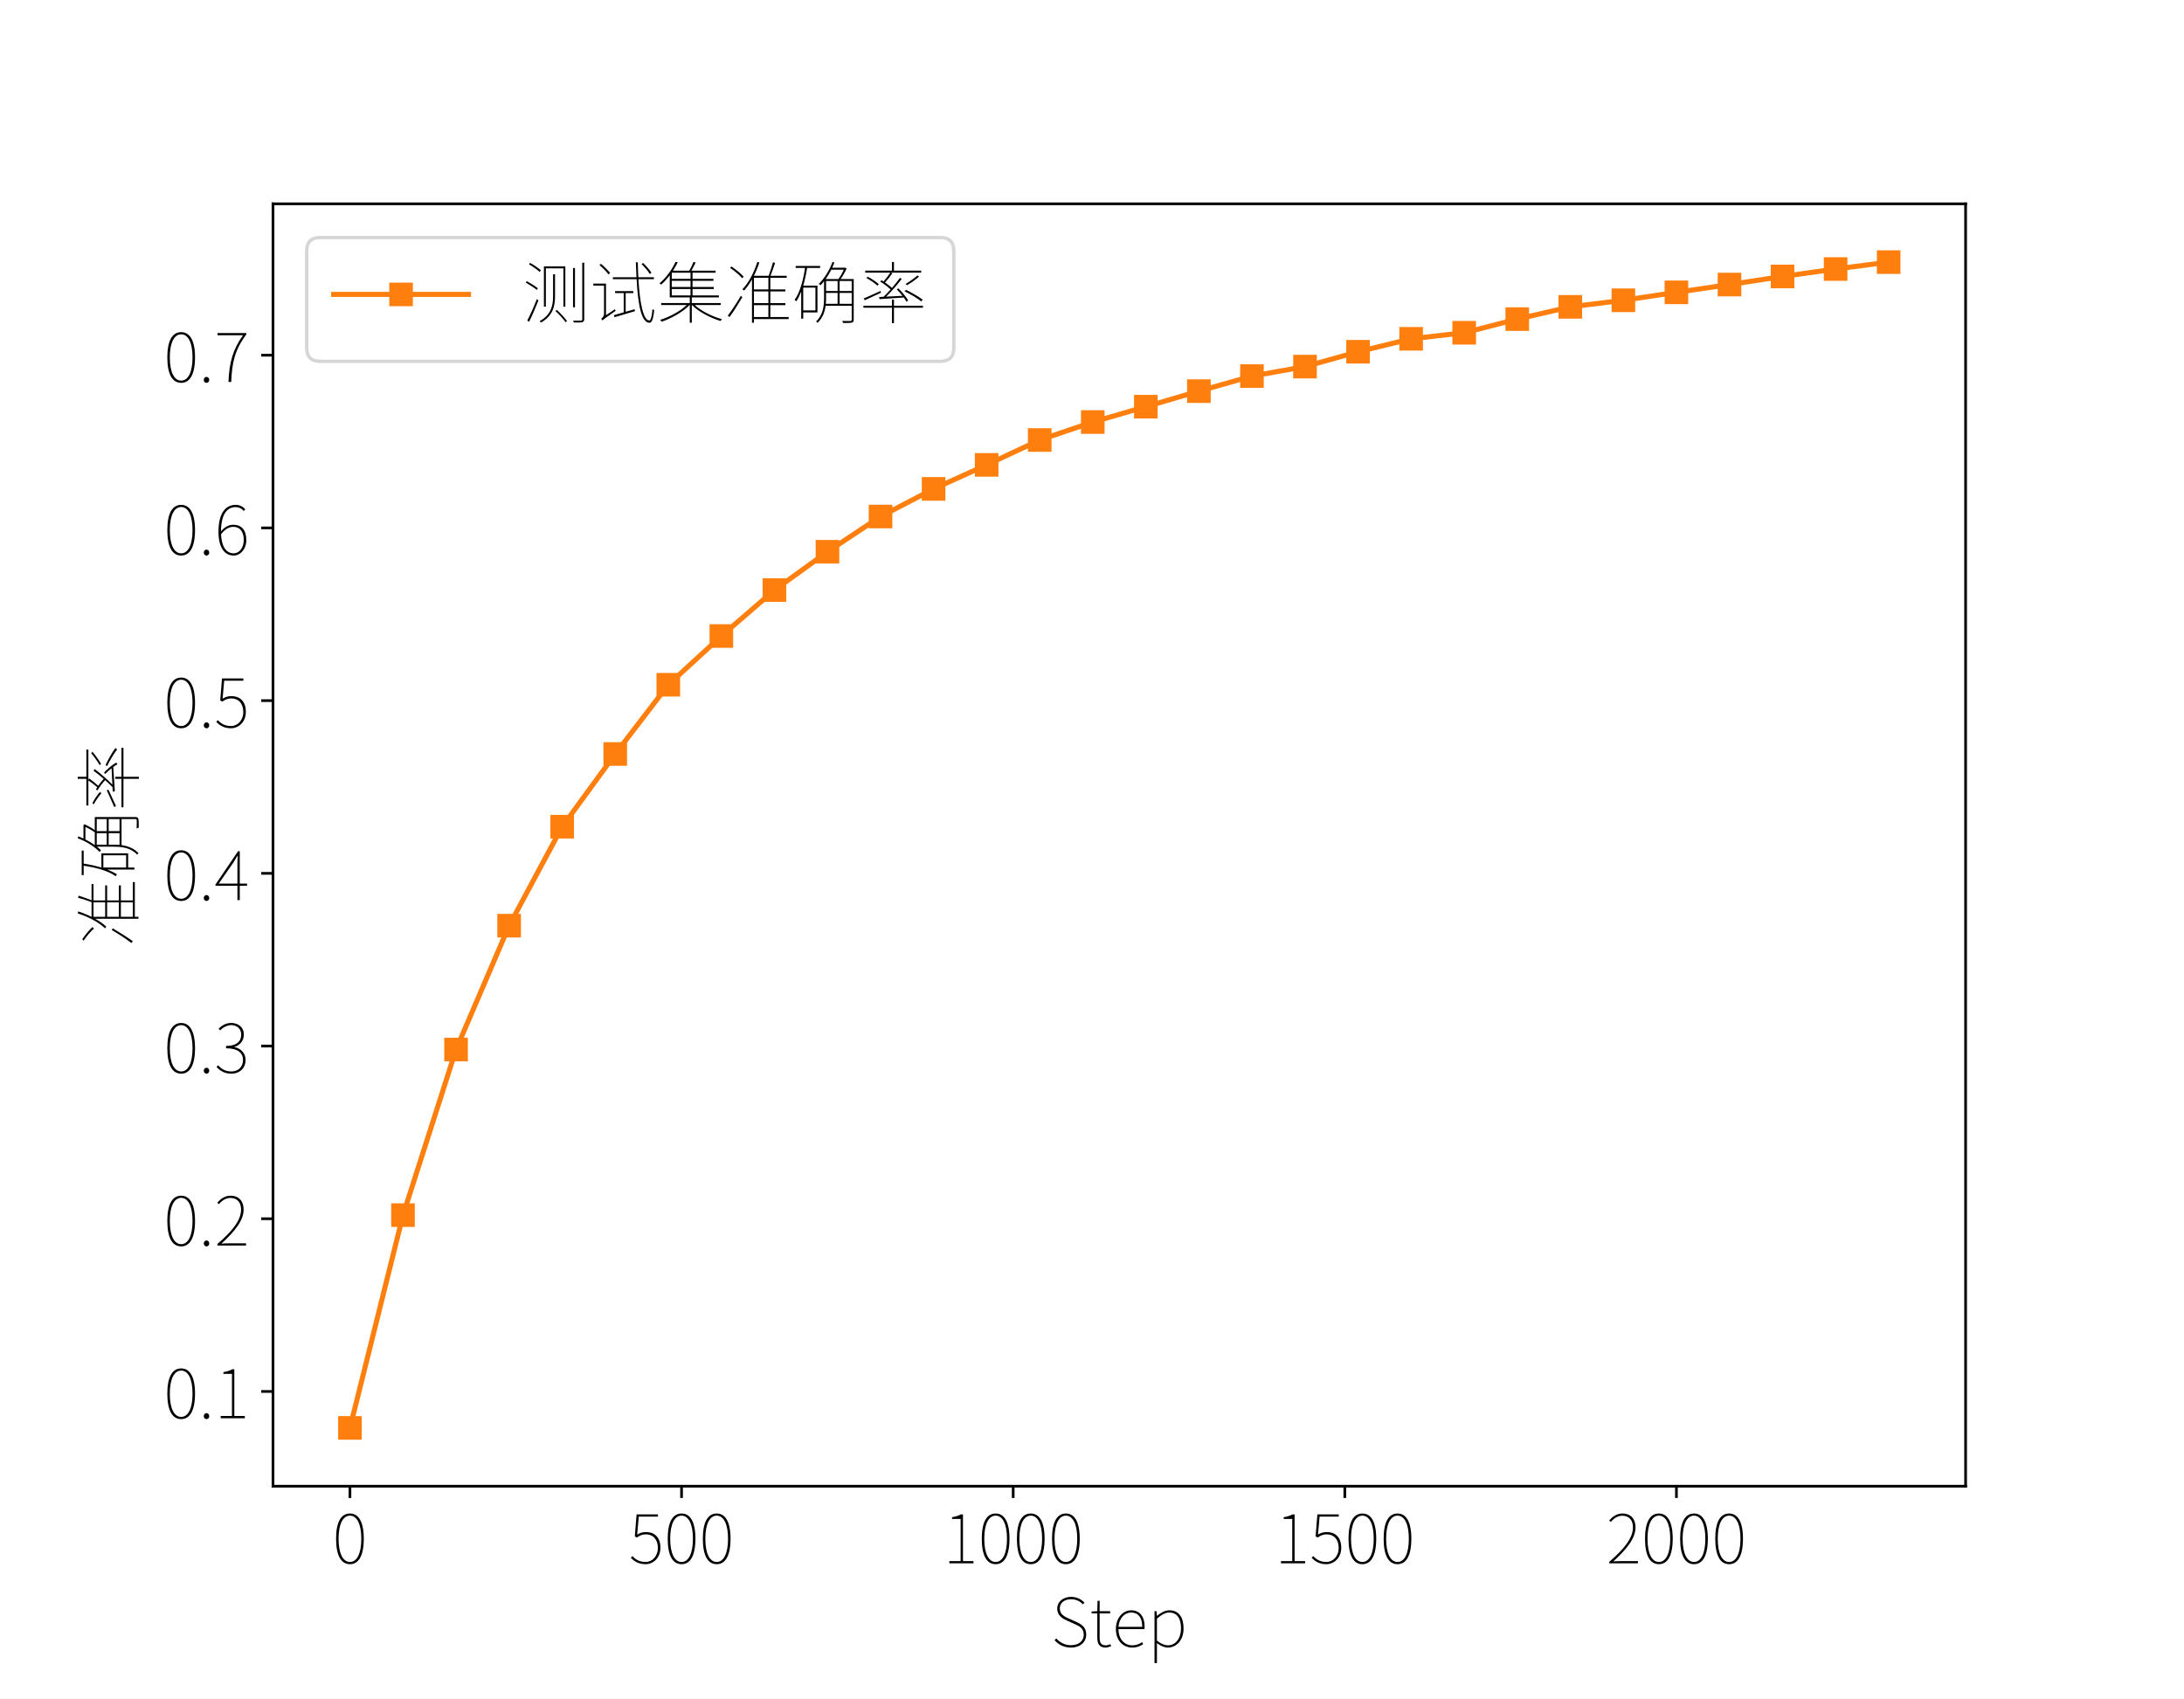
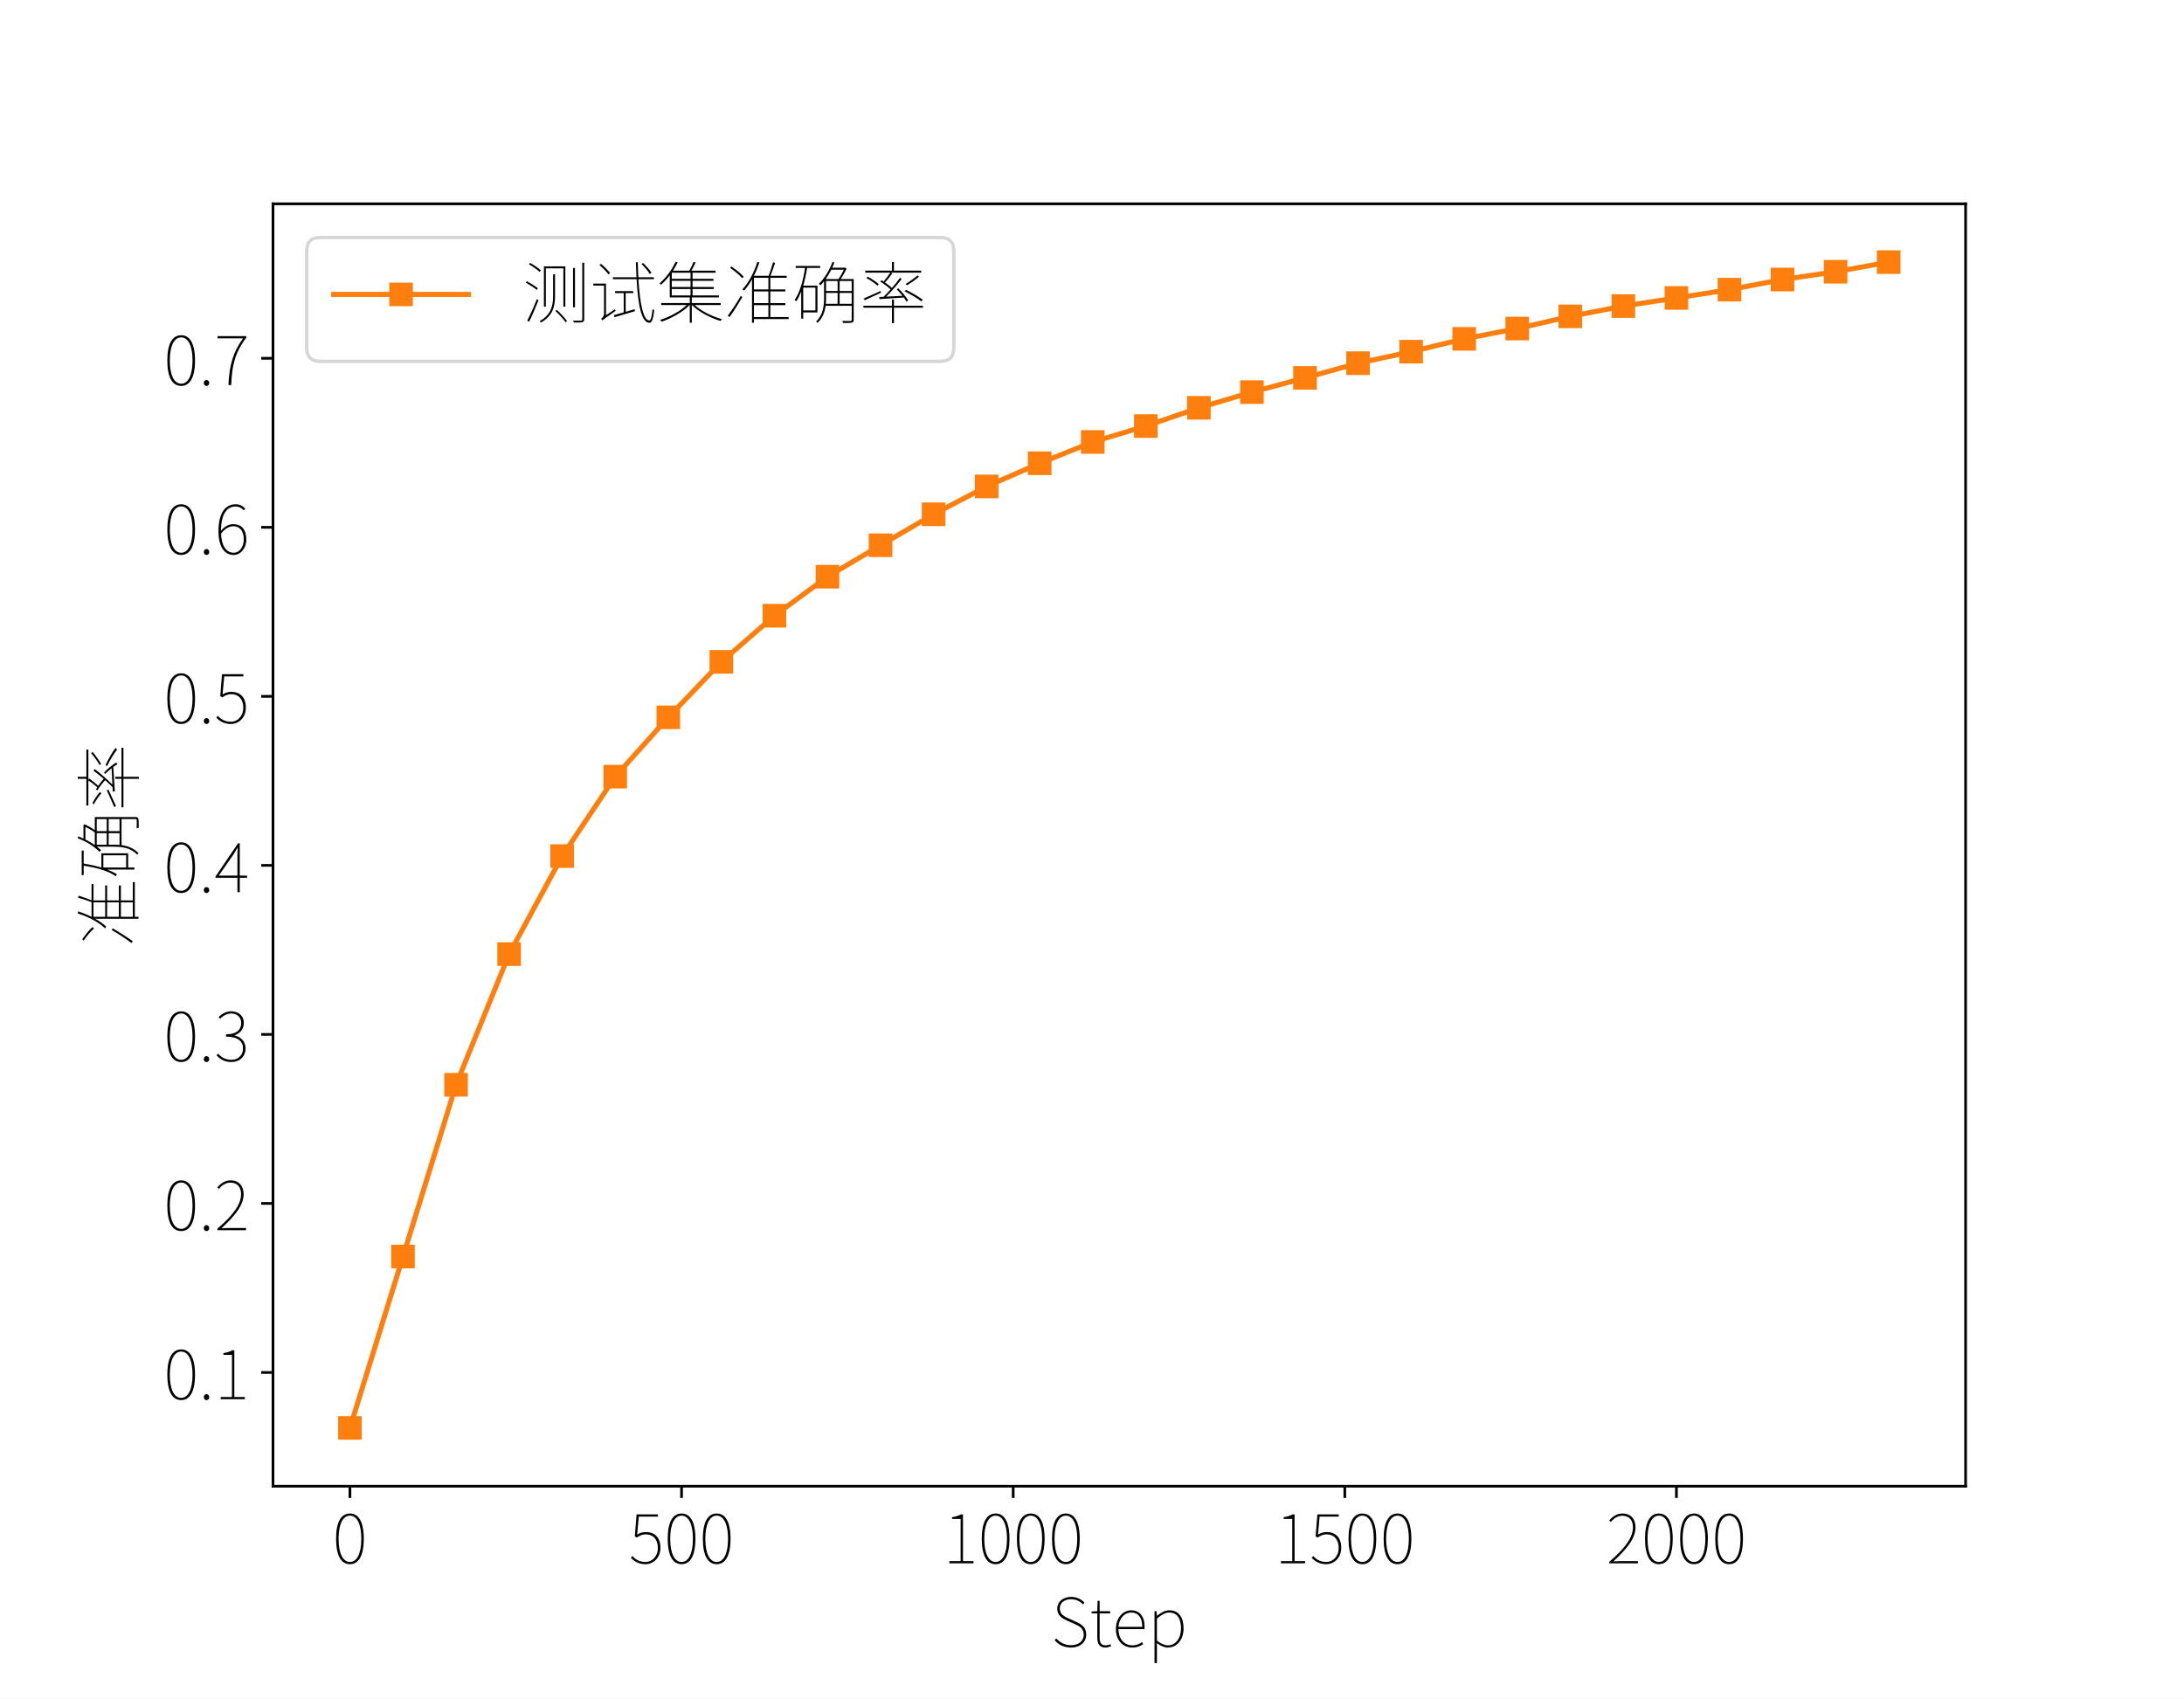
<svg xmlns="http://www.w3.org/2000/svg" xmlns:xlink="http://www.w3.org/1999/xlink" height="504pt" version="1.1" viewBox="0 0 648 504" width="648pt">
  <defs>
    <style type="text/css">
*{stroke-linecap:butt;stroke-linejoin:round;}
  </style>
  </defs>
  <g id="figure_1">
    <g id="patch_1">
      <path d="M 0 504  L 648 504  L 648 0  L 0 0  z " style="fill:#ffffff;" />
    </g>
    <g id="axes_1">
      <g id="patch_2">
        <path d="M 81 441  L 583.2 441  L 583.2 60.48  L 81 60.48  z " style="fill:#ffffff;" />
      </g>
      <g id="matplotlib.axis_1">
        <g id="xtick_1">
          <g id="line2d_1">
            <defs>
-               <path d="M 0 0  L 0 3.5  " id="m008061d2fd" style="stroke:#000000;stroke-width:0.8;" />
-             </defs>
-             <g>
-               <use style="stroke:#000000;stroke-width:0.8;" x="103.827" xlink:href="#m008061d2fd" y="441" />
+               <path d="M 0 0  L 0 3.5  " id="md8da210063" style="stroke:#000000;stroke-width:0.8;" />
+             </defs>
+             <g>
+               <use style="stroke:#000000;stroke-width:0.8;" x="103.827" xlink:href="#md8da210063" y="441" />
            </g>
          </g>
          <g id="text_1">
            <defs>
              <path d="M 26.094 -1.297  C 38.797 -1.297 46.594 10.906 46.594 36.5  C 46.594 61.797 38.797 73.906 26.094 73.906  C 13.203 73.906 5.5 61.797 5.5 36.5  C 5.5 10.906 13.203 -1.297 26.094 -1.297  z M 26.094 2  C 15.797 2 9.203 14.203 9.203 36.5  C 9.203 58.5 15.797 70.703 26.094 70.703  C 36.297 70.703 42.906 58.5 42.906 36.5  C 42.906 14.203 36.297 2 26.094 2  z " id="NotoSansCJKjp-Thin-48" />
            </defs>
            <g transform="translate(98.6179 463.8813)scale(0.2 -0.2)">
              <use xlink:href="#NotoSansCJKjp-Thin-48" />
            </g>
          </g>
        </g>
        <g id="xtick_2">
          <g id="line2d_2">
            <g>
-               <use style="stroke:#000000;stroke-width:0.8;" x="202.221" xlink:href="#m008061d2fd" y="441" />
+               <use style="stroke:#000000;stroke-width:0.8;" x="202.221" xlink:href="#md8da210063" y="441" />
            </g>
          </g>
          <g id="text_2">
            <defs>
              <path d="M 24.703 -1.297  C 35.703 -1.297 46.797 7.5 46.797 23.094  C 46.797 39.297 37.297 46.406 25.406 46.406  C 20 46.406 16 44.906 12.297 42.594  L 14.703 69.297  L 43.094 69.297  L 43.094 72.594  L 11.406 72.594  L 8.797 40  L 11.797 38.203  C 15.906 41 19.703 43 25.094 43  C 36 43 43 35.297 43 22.906  C 43 10.406 34.5 2 24.906 2  C 14.797 2 9.297 6.406 5.203 10.797  L 2.906 8.094  C 7.297 3.703 13.5 -1.297 24.703 -1.297  z " id="NotoSansCJKjp-Thin-53" />
            </defs>
            <g transform="translate(186.5926 463.8813)scale(0.2 -0.2)">
              <use xlink:href="#NotoSansCJKjp-Thin-53" />
              <use x="52.1" xlink:href="#NotoSansCJKjp-Thin-48" />
              <use x="104.2" xlink:href="#NotoSansCJKjp-Thin-48" />
            </g>
          </g>
        </g>
        <g id="xtick_3">
          <g id="line2d_3">
            <g>
-               <use style="stroke:#000000;stroke-width:0.8;" x="300.614" xlink:href="#m008061d2fd" y="441" />
+               <use style="stroke:#000000;stroke-width:0.8;" x="300.614" xlink:href="#md8da210063" y="441" />
            </g>
          </g>
          <g id="text_3">
            <defs>
              <path d="M 9.5 0  L 45.297 0  L 45.297 3.297  L 29.703 3.297  L 29.703 72.594  L 26.594 72.594  C 23.5 70.797 19.094 69.297 13.5 68.406  L 13.5 65.797  L 26.203 65.797  L 26.203 3.297  L 9.5 3.297  z " id="NotoSansCJKjp-Thin-49" />
            </defs>
            <g transform="translate(279.7766 463.8813)scale(0.2 -0.2)">
              <use xlink:href="#NotoSansCJKjp-Thin-49" />
              <use x="52.1" xlink:href="#NotoSansCJKjp-Thin-48" />
              <use x="104.2" xlink:href="#NotoSansCJKjp-Thin-48" />
              <use x="156.3" xlink:href="#NotoSansCJKjp-Thin-48" />
            </g>
          </g>
        </g>
        <g id="xtick_4">
          <g id="line2d_4">
            <g>
-               <use style="stroke:#000000;stroke-width:0.8;" x="399.008" xlink:href="#m008061d2fd" y="441" />
+               <use style="stroke:#000000;stroke-width:0.8;" x="399.008" xlink:href="#md8da210063" y="441" />
            </g>
          </g>
          <g id="text_4">
            <g transform="translate(378.17 463.8813)scale(0.2 -0.2)">
              <use xlink:href="#NotoSansCJKjp-Thin-49" />
              <use x="52.1" xlink:href="#NotoSansCJKjp-Thin-53" />
              <use x="104.2" xlink:href="#NotoSansCJKjp-Thin-48" />
              <use x="156.3" xlink:href="#NotoSansCJKjp-Thin-48" />
            </g>
          </g>
        </g>
        <g id="xtick_5">
          <g id="line2d_5">
            <g>
-               <use style="stroke:#000000;stroke-width:0.8;" x="497.401" xlink:href="#m008061d2fd" y="441" />
+               <use style="stroke:#000000;stroke-width:0.8;" x="497.401" xlink:href="#md8da210063" y="441" />
            </g>
          </g>
          <g id="text_5">
            <defs>
              <path d="M 4.594 0  L 47.094 0  L 47.094 3.297  L 22.5 3.297  C 18.594 3.297 14.594 3.094 10.594 2.797  C 31.594 22.203 43.5 37.594 43.5 53.5  C 43.5 65.797 36.406 73.906 24.094 73.906  C 15.594 73.906 9.5 69.297 4.406 63.594  L 6.906 61.297  C 11.297 66.797 17.297 70.594 23.797 70.594  C 34.906 70.594 39.703 62.906 39.703 53.5  C 39.703 39.797 30.406 24.406 4.594 2.297  z " id="NotoSansCJKjp-Thin-50" />
            </defs>
            <g transform="translate(476.5634 463.8813)scale(0.2 -0.2)">
              <use xlink:href="#NotoSansCJKjp-Thin-50" />
              <use x="52.1" xlink:href="#NotoSansCJKjp-Thin-48" />
              <use x="104.2" xlink:href="#NotoSansCJKjp-Thin-48" />
              <use x="156.3" xlink:href="#NotoSansCJKjp-Thin-48" />
            </g>
          </g>
        </g>
        <g id="text_6">
          <defs>
            <path d="M 29.5 -1.297  C 43.203 -1.297 52.203 6.797 52.203 17.906  C 52.203 29.094 45 33.406 36.797 37.094  L 25.703 42.094  C 20.594 44.406 13 47.703 13 56.797  C 13 65 19.703 70.406 29.797 70.406  C 37.203 70.406 43.094 67.297 47.297 62.797  L 49.594 65.297  C 45.406 69.906 38.594 73.906 29.797 73.906  C 18 73.906 9.203 66.906 9.203 56.406  C 9.203 45.703 17.703 41.406 24 38.594  L 35.094 33.594  C 42.406 30.297 48.5 27.297 48.5 17.594  C 48.5 8.5 41.094 2.203 29.5 2.203  C 20.797 2.203 13.094 6.094 7.797 12.297  L 5.297 9.703  C 10.797 3.297 18.797 -1.297 29.5 -1.297  z " id="NotoSansCJKjp-Thin-83" />
            <path d="M 24.094 -1.297  C 25.906 -1.297 29.203 -0.406 32.297 0.703  L 31.094 3.703  C 29.203 2.797 26.406 2 24.406 2  C 16.703 2 15.203 6.703 15.203 13.5  L 15.203 49.406  L 30.797 49.406  L 30.797 52.703  L 15.203 52.703  L 15.203 68.094  L 12.094 68.094  L 11.703 52.703  L 3.297 52.203  L 3.297 49.406  L 11.703 49.406  L 11.703 14  C 11.703 4.797 14.297 -1.297 24.094 -1.297  z " id="NotoSansCJKjp-Thin-116" />
            <path d="M 30 -1.297  C 37.797 -1.297 42.297 1.297 46.297 3.703  L 44.703 6.797  C 40.703 3.906 36.203 2 30.203 2  C 17.797 2 9.703 12.203 9.703 26.094  L 48.297 26.094  C 48.5 27.406 48.5 28.594 48.5 29.703  C 48.5 45.297 40.797 54 28.594 54  C 16.906 54 5.906 43.406 5.906 26.203  C 5.906 9 16.703 -1.297 30 -1.297  z M 9.703 29.406  C 10.797 42.703 19.203 50.703 28.594 50.703  C 38.5 50.703 45 43.703 45 29.406  z " id="NotoSansCJKjp-Thin-101" />
            <path d="M 14.094 41.594  C 20.797 47.406 26.703 50.703 32.094 50.703  C 45 50.703 49.797 40.5 49.797 27.094  C 49.797 12.406 41.703 2 30.5 2  C 26.297 2 20.297 3.906 14.094 9.094  z M 10.5 -24.297  L 14.094 -24.297  L 14.094 5.297  C 19.703 1.094 25.203 -1.297 30.203 -1.297  C 42.797 -1.297 53.594 9.203 53.594 27.094  C 53.594 43.406 46.703 54 32.406 54  C 25.797 54 19.5 50 14.297 45.906  L 14.094 45.906  L 13.5 52.703  L 10.5 52.703  z " id="NotoSansCJKjp-Thin-112" />
          </defs>
          <g transform="translate(311.8484 488.6219)scale(0.2 -0.2)">
            <use xlink:href="#NotoSansCJKjp-Thin-83" />
            <use x="56.9" xlink:href="#NotoSansCJKjp-Thin-116" />
            <use x="90.3" xlink:href="#NotoSansCJKjp-Thin-101" />
            <use x="143" xlink:href="#NotoSansCJKjp-Thin-112" />
          </g>
        </g>
      </g>
      <g id="matplotlib.axis_2">
        <g id="ytick_1">
          <g id="line2d_6">
            <defs>
-               <path d="M 0 0  L -3.5 0  " id="m8b85edfe03" style="stroke:#000000;stroke-width:0.8;" />
-             </defs>
-             <g>
-               <use style="stroke:#000000;stroke-width:0.8;" x="81" xlink:href="#m8b85edfe03" y="412.89" />
+               <path d="M 0 0  L -3.5 0  " id="mefe2d75c9e" style="stroke:#000000;stroke-width:0.8;" />
+             </defs>
+             <g>
+               <use style="stroke:#000000;stroke-width:0.8;" x="81" xlink:href="#mefe2d75c9e" y="407.252" />
            </g>
          </g>
          <g id="text_7">
            <defs>
              <path d="M 11.5 -1.297  C 13.594 -1.297 15.594 0.297 15.594 3  C 15.594 5.906 13.594 7.5 11.5 7.5  C 9.5 7.5 7.5 5.906 7.5 3  C 7.5 0.297 9.5 -1.297 11.5 -1.297  z " id="NotoSansCJKjp-Thin-46" />
            </defs>
-             <g transform="translate(48.54375 420.8308)scale(0.2 -0.2)">
+             <g transform="translate(48.54375 415.193)scale(0.2 -0.2)">
              <use xlink:href="#NotoSansCJKjp-Thin-48" />
              <use x="52.1" xlink:href="#NotoSansCJKjp-Thin-46" />
              <use x="75.2" xlink:href="#NotoSansCJKjp-Thin-49" />
            </g>
          </g>
        </g>
        <g id="ytick_2">
          <g id="line2d_7">
            <g>
-               <use style="stroke:#000000;stroke-width:0.8;" x="81" xlink:href="#m8b85edfe03" y="361.642" />
+               <use style="stroke:#000000;stroke-width:0.8;" x="81" xlink:href="#mefe2d75c9e" y="357.096" />
            </g>
          </g>
          <g id="text_8">
-             <g transform="translate(48.54375 369.5823)scale(0.2 -0.2)">
+             <g transform="translate(48.54375 365.0368)scale(0.2 -0.2)">
              <use xlink:href="#NotoSansCJKjp-Thin-48" />
              <use x="52.1" xlink:href="#NotoSansCJKjp-Thin-46" />
              <use x="75.2" xlink:href="#NotoSansCJKjp-Thin-50" />
            </g>
          </g>
        </g>
        <g id="ytick_3">
          <g id="line2d_8">
            <g>
-               <use style="stroke:#000000;stroke-width:0.8;" x="81" xlink:href="#m8b85edfe03" y="310.393" />
+               <use style="stroke:#000000;stroke-width:0.8;" x="81" xlink:href="#mefe2d75c9e" y="306.94" />
            </g>
          </g>
          <g id="text_9">
            <defs>
              <path d="M 25.297 -1.297  C 37.297 -1.297 46.406 6.594 46.406 19.094  C 46.406 29.5 38.906 36.297 30.094 38.094  L 30.094 38.5  C 37.797 41 43.797 47 43.797 56.906  C 43.797 67.703 35.5 73.906 25.094 74  C 16.906 73.906 11 70 6.406 65.5  L 8.703 62.906  C 12.594 67.203 18.594 70.594 25.094 70.797  C 34.094 70.594 39.906 65 39.906 56.703  C 39.906 47.406 34.094 39.906 17.406 39.906  L 17.406 36.406  C 35.203 36.406 42.594 29.297 42.594 18.906  C 42.594 8.703 35.406 2 25.5 2  C 15.5 2 9.797 6.594 5.594 11.203  L 3.297 8.594  C 7.703 4 14.094 -1.297 25.297 -1.297  z " id="NotoSansCJKjp-Thin-51" />
            </defs>
-             <g transform="translate(48.54375 318.3339)scale(0.2 -0.2)">
+             <g transform="translate(48.54375 314.8806)scale(0.2 -0.2)">
              <use xlink:href="#NotoSansCJKjp-Thin-48" />
              <use x="52.1" xlink:href="#NotoSansCJKjp-Thin-46" />
              <use x="75.2" xlink:href="#NotoSansCJKjp-Thin-51" />
            </g>
          </g>
        </g>
        <g id="ytick_4">
          <g id="line2d_9">
            <g>
-               <use style="stroke:#000000;stroke-width:0.8;" x="81" xlink:href="#m8b85edfe03" y="259.145" />
+               <use style="stroke:#000000;stroke-width:0.8;" x="81" xlink:href="#mefe2d75c9e" y="256.784" />
            </g>
          </g>
          <g id="text_10">
            <defs>
              <path d="M 6.594 24.5  L 28.594 56.094  C 30.594 59.297 32.594 62.594 34.297 65.703  L 34.797 65.703  C 34.5 62.594 34.297 57.406 34.297 54.406  L 34.297 24.5  z M 48.594 24.5  L 37.797 24.5  L 37.797 72.594  L 35.297 72.594  L 1.797 23.203  L 1.797 21.297  L 34.297 21.297  L 34.297 0  L 37.797 0  L 37.797 21.297  L 48.594 21.297  z " id="NotoSansCJKjp-Thin-52" />
            </defs>
-             <g transform="translate(48.54375 267.0854)scale(0.2 -0.2)">
+             <g transform="translate(48.54375 264.7244)scale(0.2 -0.2)">
              <use xlink:href="#NotoSansCJKjp-Thin-48" />
              <use x="52.1" xlink:href="#NotoSansCJKjp-Thin-46" />
              <use x="75.2" xlink:href="#NotoSansCJKjp-Thin-52" />
            </g>
          </g>
        </g>
        <g id="ytick_5">
          <g id="line2d_10">
            <g>
-               <use style="stroke:#000000;stroke-width:0.8;" x="81" xlink:href="#m8b85edfe03" y="207.896" />
+               <use style="stroke:#000000;stroke-width:0.8;" x="81" xlink:href="#mefe2d75c9e" y="206.628" />
            </g>
          </g>
          <g id="text_11">
-             <g transform="translate(48.54375 215.8369)scale(0.2 -0.2)">
+             <g transform="translate(48.54375 214.5683)scale(0.2 -0.2)">
              <use xlink:href="#NotoSansCJKjp-Thin-48" />
              <use x="52.1" xlink:href="#NotoSansCJKjp-Thin-46" />
              <use x="75.2" xlink:href="#NotoSansCJKjp-Thin-53" />
            </g>
          </g>
        </g>
        <g id="ytick_6">
          <g id="line2d_11">
            <g>
-               <use style="stroke:#000000;stroke-width:0.8;" x="81" xlink:href="#m8b85edfe03" y="156.648" />
+               <use style="stroke:#000000;stroke-width:0.8;" x="81" xlink:href="#mefe2d75c9e" y="156.471" />
            </g>
          </g>
          <g id="text_12">
            <defs>
              <path d="M 28.906 2  C 16.5 2 10.703 13.797 10 30.297  C 15.906 38.203 22.703 41.297 27.797 41.297  C 39.203 41.297 43.703 32.703 43.703 21.594  C 43.703 10.703 37.406 2 28.906 2  z M 46 67.297  C 42.406 71.297 37.906 73.906 31.703 73.906  C 18.297 73.906 6.203 63.797 6.203 33.906  C 6.203 11.594 14.594 -1.297 28.703 -1.297  C 38.797 -1.297 47.5 8.406 47.5 21.594  C 47.5 36.5 40.406 44.406 28 44.406  C 21.297 44.406 14.906 40.703 9.906 34.594  C 10.094 61.5 20 70.594 31.594 70.594  C 36.203 70.594 40.5 68.703 43.594 64.797  z " id="NotoSansCJKjp-Thin-54" />
            </defs>
-             <g transform="translate(48.54375 164.5884)scale(0.2 -0.2)">
+             <g transform="translate(48.54375 164.4121)scale(0.2 -0.2)">
              <use xlink:href="#NotoSansCJKjp-Thin-48" />
              <use x="52.1" xlink:href="#NotoSansCJKjp-Thin-46" />
              <use x="75.2" xlink:href="#NotoSansCJKjp-Thin-54" />
            </g>
          </g>
        </g>
        <g id="ytick_7">
          <g id="line2d_12">
            <g>
-               <use style="stroke:#000000;stroke-width:0.8;" x="81" xlink:href="#m8b85edfe03" y="105.399" />
+               <use style="stroke:#000000;stroke-width:0.8;" x="81" xlink:href="#mefe2d75c9e" y="106.315" />
            </g>
          </g>
          <g id="text_13">
            <defs>
              <path d="M 21 0  L 25.094 0  C 26.203 28.406 30.203 47.406 47.5 70.5  L 47.5 72.594  L 4.797 72.594  L 4.797 69.297  L 42.594 69.297  C 28 48.906 22.203 29.906 21 0  z " id="NotoSansCJKjp-Thin-55" />
            </defs>
-             <g transform="translate(48.54375 113.3399)scale(0.2 -0.2)">
+             <g transform="translate(48.54375 114.2559)scale(0.2 -0.2)">
              <use xlink:href="#NotoSansCJKjp-Thin-48" />
              <use x="52.1" xlink:href="#NotoSansCJKjp-Thin-46" />
              <use x="75.2" xlink:href="#NotoSansCJKjp-Thin-55" />
            </g>
          </g>
        </g>
        <g id="text_14">
          <defs>
            <path d="M 28.203 61.297  C 24.5 65.703 16.797 71.906 10.203 76.406  L 8.094 74.406  C 14.703 70 22.406 63.406 26.094 59  z M 7.297 1.406  C 13.094 9.406 20.703 21.406 26.297 31  L 24 32.797  C 18.203 22.797 10.094 10.5 4.594 3.406  z M 43.5 19.094  L 64.906 19.094  L 64.906 1.406  L 43.5 1.406  z M 64.906 59.703  L 64.906 42.406  L 43.5 42.406  L 43.5 59.703  z M 64.906 22.094  L 43.5 22.094  L 43.5 39.5  L 64.906 39.5  z M 95 1.406  L 67.797 1.406  L 67.797 19.094  L 90.094 19.094  L 90.094 22.094  L 67.797 22.094  L 67.797 39.5  L 90.094 39.5  L 90.094 42.406  L 67.797 42.406  L 67.797 59.703  L 92.094 59.703  L 92.094 62.594  L 68 62.594  C 70.297 68.094 72.797 75.594 74.797 81.594  L 71.797 82.797  C 70.297 77 67.5 68.203 65.297 62.594  L 43.406 62.594  C 46.5 68.797 49.297 75.5 51.5 82.406  L 48.5 83.094  C 43.594 67.406 35.797 52.406 26.297 42.5  C 27.094 42.203 28.406 41.203 28.906 40.703  C 33.094 45.297 37.094 51 40.594 57.297  L 40.594 -7  L 43.5 -7  L 43.5 -1.594  L 95 -1.594  z " id="NotoSansCJKjp-Thin-20934" />
            <path d="M 34.703 45.094  L 34.703 11.297  L 16.594 11.297  L 16.594 45.094  z M 37.703 8.297  L 37.703 48  L 16.594 48  C 19 56.094 20.906 64.906 22.406 74.297  L 41.703 74.297  L 41.703 77.203  L 5.406 77.203  L 5.406 74.297  L 19.297 74.297  C 16.5 55.594 11.797 38.203 3.797 26.797  C 4.594 26.297 6 25.297 6.5 24.906  C 9.203 29.094 11.5 34 13.594 39.297  L 13.594 -1  L 16.594 -1  L 16.594 8.297  z M 70.594 21.094  L 70.594 37.203  L 88.5 37.203  L 88.5 21.094  z M 50.5 37.203  L 67.594 37.203  L 67.594 21.094  L 50.094 21.094  C 50.406 24 50.5 26.797 50.5 29.406  z M 76.703 71.703  C 74.703 67 71.594 61.5 68.797 57.797  L 49.906 57.797  C 52.906 62 55.703 66.703 58.203 71.703  z M 50.5 54.906  L 67.594 54.906  L 67.594 40.094  L 50.5 40.094  z M 88.5 40.094  L 70.594 40.094  L 70.594 54.906  L 88.5 54.906  z M 91.5 57.797  L 72.094 57.797  C 75.094 62.094 78.594 67.906 80.906 73.406  L 78.797 74.797  L 78.297 74.594  L 59.594 74.594  C 60.797 77.094 61.906 79.703 62.906 82.297  L 60 83.094  C 55.5 70.703 48 58.594 39.703 50.703  C 40.5 50.203 41.797 49.094 42.297 48.594  C 44.094 50.406 45.797 52.406 47.5 54.594  L 47.5 29.406  C 47.5 18.297 46.203 4.703 35.703 -5.094  C 36.406 -5.5 37.5 -6.5 37.797 -7.203  C 45.406 -0.094 48.594 9.203 49.797 18.094  L 88.5 18.094  L 88.5 -2.5  C 88.5 -3.906 88.094 -4.297 86.703 -4.406  C 85.297 -4.5 80.406 -4.5 74.5 -4.297  C 75 -5.297 75.5 -6.5 75.703 -7.406  C 82.406 -7.406 86.703 -7.406 88.797 -6.797  C 90.797 -6.297 91.5 -5.094 91.5 -2.406  z " id="NotoSansCJKjp-Thin-30830" />
            <path d="M 94 27.094  C 88.406 31.406 77.703 37.594 69.094 41.703  L 66.797 39.703  C 75.5 35.5 86.297 29.094 91.594 24.703  z M 86 63.094  C 81.703 59.203 73.906 53.703 68.406 50.406  L 70.594 48.594  C 76.203 52 83.297 56.703 88.406 61.406  z M 30.797 54.094  C 36.203 50.797 42.5 46 46.203 42.406  C 42.703 38.406 39 34.594 35.797 31.5  L 29.203 31.203  L 29.703 28  C 39.406 28.594 52.5 29.406 65.797 30.406  C 67.406 28.203 68.797 26 69.797 24.203  L 72.297 26  C 69.594 31 63.297 38.5 57.703 44  L 55.297 42.5  C 58.203 39.703 61.203 36.297 63.906 32.906  L 39.594 31.703  C 47.297 39.203 56.406 49.594 62.703 58  L 60.094 59.594  C 57 55.203 52.703 49.797 48.203 44.594  C 45.703 47 41.797 50 37.906 52.703  C 41.5 56.5 45.594 61.703 48.797 66.203  L 46.594 67.297  L 91.594 67.297  L 91.594 70.297  L 51.203 70.297  L 51.203 83.094  L 48.203 83.094  L 48.203 70.297  L 8.594 70.297  L 8.594 67.297  L 45.797 67.297  C 43.297 63.5 39.094 58 35.703 54.094  C 34.703 54.797 33.703 55.406 32.797 56  z M 28.703 50.203  C 25.203 53.5 18.094 58.203 12.297 61.297  L 10.203 59.406  C 16.094 56.203 23.094 51.406 26.703 48  z M 31.297 40.094  C 22 35.906 12.594 31.594 6.203 28.906  L 8 26.406  C 14.797 29.5 23.5 33.594 32 37.5  z M 94.203 18.203  L 51.203 18.203  L 51.203 27.297  L 48.203 27.297  L 48.203 18.203  L 5.906 18.203  L 5.906 15.297  L 48.203 15.297  L 48.203 -7.594  L 51.203 -7.594  L 51.203 15.297  L 94.203 15.297  z " id="NotoSansCJKjp-Thin-29575" />
          </defs>
          <g transform="translate(39.68438 280.74)rotate(-90)scale(0.2 -0.2)">
            <use xlink:href="#NotoSansCJKjp-Thin-20934" />
            <use x="100" xlink:href="#NotoSansCJKjp-Thin-30830" />
            <use x="200" xlink:href="#NotoSansCJKjp-Thin-29575" />
          </g>
        </g>
      </g>
      <g id="line2d_13">
-         <path clip-path="url(#p5c9cf28da9)" d="M 103.827 423.704  L 119.57 360.566  L 135.313 311.418  L 151.056 274.673  L 166.799 245.308  L 182.542 223.732  L 198.285 203.181  L 214.028 188.729  L 229.771 175.097  L 245.514 163.72  L 261.257 153.265  L 277 145.066  L 292.743 137.942  L 308.486 130.562  L 324.229 125.232  L 339.971 120.671  L 355.714 116.059  L 371.457 111.6  L 387.2 108.782  L 402.943 104.374  L 418.686 100.531  L 434.429 98.737  L 450.172 94.688  L 465.915 91.05  L 481.658 89.102  L 497.401 86.745  L 513.144 84.439  L 528.887 82.03  L 544.63 79.826  L 560.373 77.776  " style="fill:none;stroke:#ff7f0e;stroke-linecap:square;stroke-width:1.5;" />
+         <path clip-path="url(#p8c0c99d891)" d="M 103.827 423.704  L 119.57 372.845  L 135.313 321.887  L 151.056 283.116  L 166.799 254.025  L 182.542 230.452  L 198.285 212.847  L 214.028 196.396  L 229.771 182.703  L 245.514 171.117  L 261.257 161.788  L 277 152.609  L 292.743 144.334  L 308.486 137.462  L 324.229 131.143  L 339.971 126.428  L 355.714 121.011  L 371.457 116.346  L 387.2 112.133  L 402.943 107.77  L 418.686 104.359  L 434.429 100.547  L 450.172 97.488  L 465.915 93.877  L 481.658 90.817  L 497.401 88.409  L 513.144 85.952  L 528.887 82.942  L 544.63 80.635  L 560.373 77.776  " style="fill:none;stroke:#ff7f0e;stroke-linecap:square;stroke-width:1.5;" />
        <defs>
-           <path d="M -3 3  L 3 3  L 3 -3  L -3 -3  z " id="m4b320437a0" style="stroke:#ff7f0e;stroke-linejoin:miter;" />
+           <path d="M -3 3  L 3 3  L 3 -3  L -3 -3  z " id="mdb2bcb949a" style="stroke:#ff7f0e;stroke-linejoin:miter;" />
        </defs>
-         <g clip-path="url(#p5c9cf28da9)">
-           <use style="fill:#ff7f0e;stroke:#ff7f0e;stroke-linejoin:miter;" x="103.827" xlink:href="#m4b320437a0" y="423.704" />
-           <use style="fill:#ff7f0e;stroke:#ff7f0e;stroke-linejoin:miter;" x="119.57" xlink:href="#m4b320437a0" y="360.566" />
-           <use style="fill:#ff7f0e;stroke:#ff7f0e;stroke-linejoin:miter;" x="135.313" xlink:href="#m4b320437a0" y="311.418" />
-           <use style="fill:#ff7f0e;stroke:#ff7f0e;stroke-linejoin:miter;" x="151.056" xlink:href="#m4b320437a0" y="274.673" />
-           <use style="fill:#ff7f0e;stroke:#ff7f0e;stroke-linejoin:miter;" x="166.799" xlink:href="#m4b320437a0" y="245.308" />
-           <use style="fill:#ff7f0e;stroke:#ff7f0e;stroke-linejoin:miter;" x="182.542" xlink:href="#m4b320437a0" y="223.732" />
-           <use style="fill:#ff7f0e;stroke:#ff7f0e;stroke-linejoin:miter;" x="198.285" xlink:href="#m4b320437a0" y="203.181" />
-           <use style="fill:#ff7f0e;stroke:#ff7f0e;stroke-linejoin:miter;" x="214.028" xlink:href="#m4b320437a0" y="188.729" />
-           <use style="fill:#ff7f0e;stroke:#ff7f0e;stroke-linejoin:miter;" x="229.771" xlink:href="#m4b320437a0" y="175.097" />
-           <use style="fill:#ff7f0e;stroke:#ff7f0e;stroke-linejoin:miter;" x="245.514" xlink:href="#m4b320437a0" y="163.72" />
-           <use style="fill:#ff7f0e;stroke:#ff7f0e;stroke-linejoin:miter;" x="261.257" xlink:href="#m4b320437a0" y="153.265" />
-           <use style="fill:#ff7f0e;stroke:#ff7f0e;stroke-linejoin:miter;" x="277" xlink:href="#m4b320437a0" y="145.066" />
-           <use style="fill:#ff7f0e;stroke:#ff7f0e;stroke-linejoin:miter;" x="292.743" xlink:href="#m4b320437a0" y="137.942" />
-           <use style="fill:#ff7f0e;stroke:#ff7f0e;stroke-linejoin:miter;" x="308.486" xlink:href="#m4b320437a0" y="130.562" />
-           <use style="fill:#ff7f0e;stroke:#ff7f0e;stroke-linejoin:miter;" x="324.229" xlink:href="#m4b320437a0" y="125.232" />
-           <use style="fill:#ff7f0e;stroke:#ff7f0e;stroke-linejoin:miter;" x="339.971" xlink:href="#m4b320437a0" y="120.671" />
-           <use style="fill:#ff7f0e;stroke:#ff7f0e;stroke-linejoin:miter;" x="355.714" xlink:href="#m4b320437a0" y="116.059" />
-           <use style="fill:#ff7f0e;stroke:#ff7f0e;stroke-linejoin:miter;" x="371.457" xlink:href="#m4b320437a0" y="111.6" />
-           <use style="fill:#ff7f0e;stroke:#ff7f0e;stroke-linejoin:miter;" x="387.2" xlink:href="#m4b320437a0" y="108.782" />
-           <use style="fill:#ff7f0e;stroke:#ff7f0e;stroke-linejoin:miter;" x="402.943" xlink:href="#m4b320437a0" y="104.374" />
-           <use style="fill:#ff7f0e;stroke:#ff7f0e;stroke-linejoin:miter;" x="418.686" xlink:href="#m4b320437a0" y="100.531" />
-           <use style="fill:#ff7f0e;stroke:#ff7f0e;stroke-linejoin:miter;" x="434.429" xlink:href="#m4b320437a0" y="98.737" />
-           <use style="fill:#ff7f0e;stroke:#ff7f0e;stroke-linejoin:miter;" x="450.172" xlink:href="#m4b320437a0" y="94.688" />
-           <use style="fill:#ff7f0e;stroke:#ff7f0e;stroke-linejoin:miter;" x="465.915" xlink:href="#m4b320437a0" y="91.05" />
-           <use style="fill:#ff7f0e;stroke:#ff7f0e;stroke-linejoin:miter;" x="481.658" xlink:href="#m4b320437a0" y="89.102" />
-           <use style="fill:#ff7f0e;stroke:#ff7f0e;stroke-linejoin:miter;" x="497.401" xlink:href="#m4b320437a0" y="86.745" />
-           <use style="fill:#ff7f0e;stroke:#ff7f0e;stroke-linejoin:miter;" x="513.144" xlink:href="#m4b320437a0" y="84.439" />
-           <use style="fill:#ff7f0e;stroke:#ff7f0e;stroke-linejoin:miter;" x="528.887" xlink:href="#m4b320437a0" y="82.03" />
-           <use style="fill:#ff7f0e;stroke:#ff7f0e;stroke-linejoin:miter;" x="544.63" xlink:href="#m4b320437a0" y="79.826" />
-           <use style="fill:#ff7f0e;stroke:#ff7f0e;stroke-linejoin:miter;" x="560.373" xlink:href="#m4b320437a0" y="77.776" />
+         <g clip-path="url(#p8c0c99d891)">
+           <use style="fill:#ff7f0e;stroke:#ff7f0e;stroke-linejoin:miter;" x="103.827" xlink:href="#mdb2bcb949a" y="423.704" />
+           <use style="fill:#ff7f0e;stroke:#ff7f0e;stroke-linejoin:miter;" x="119.57" xlink:href="#mdb2bcb949a" y="372.845" />
+           <use style="fill:#ff7f0e;stroke:#ff7f0e;stroke-linejoin:miter;" x="135.313" xlink:href="#mdb2bcb949a" y="321.887" />
+           <use style="fill:#ff7f0e;stroke:#ff7f0e;stroke-linejoin:miter;" x="151.056" xlink:href="#mdb2bcb949a" y="283.116" />
+           <use style="fill:#ff7f0e;stroke:#ff7f0e;stroke-linejoin:miter;" x="166.799" xlink:href="#mdb2bcb949a" y="254.025" />
+           <use style="fill:#ff7f0e;stroke:#ff7f0e;stroke-linejoin:miter;" x="182.542" xlink:href="#mdb2bcb949a" y="230.452" />
+           <use style="fill:#ff7f0e;stroke:#ff7f0e;stroke-linejoin:miter;" x="198.285" xlink:href="#mdb2bcb949a" y="212.847" />
+           <use style="fill:#ff7f0e;stroke:#ff7f0e;stroke-linejoin:miter;" x="214.028" xlink:href="#mdb2bcb949a" y="196.396" />
+           <use style="fill:#ff7f0e;stroke:#ff7f0e;stroke-linejoin:miter;" x="229.771" xlink:href="#mdb2bcb949a" y="182.703" />
+           <use style="fill:#ff7f0e;stroke:#ff7f0e;stroke-linejoin:miter;" x="245.514" xlink:href="#mdb2bcb949a" y="171.117" />
+           <use style="fill:#ff7f0e;stroke:#ff7f0e;stroke-linejoin:miter;" x="261.257" xlink:href="#mdb2bcb949a" y="161.788" />
+           <use style="fill:#ff7f0e;stroke:#ff7f0e;stroke-linejoin:miter;" x="277" xlink:href="#mdb2bcb949a" y="152.609" />
+           <use style="fill:#ff7f0e;stroke:#ff7f0e;stroke-linejoin:miter;" x="292.743" xlink:href="#mdb2bcb949a" y="144.334" />
+           <use style="fill:#ff7f0e;stroke:#ff7f0e;stroke-linejoin:miter;" x="308.486" xlink:href="#mdb2bcb949a" y="137.462" />
+           <use style="fill:#ff7f0e;stroke:#ff7f0e;stroke-linejoin:miter;" x="324.229" xlink:href="#mdb2bcb949a" y="131.143" />
+           <use style="fill:#ff7f0e;stroke:#ff7f0e;stroke-linejoin:miter;" x="339.971" xlink:href="#mdb2bcb949a" y="126.428" />
+           <use style="fill:#ff7f0e;stroke:#ff7f0e;stroke-linejoin:miter;" x="355.714" xlink:href="#mdb2bcb949a" y="121.011" />
+           <use style="fill:#ff7f0e;stroke:#ff7f0e;stroke-linejoin:miter;" x="371.457" xlink:href="#mdb2bcb949a" y="116.346" />
+           <use style="fill:#ff7f0e;stroke:#ff7f0e;stroke-linejoin:miter;" x="387.2" xlink:href="#mdb2bcb949a" y="112.133" />
+           <use style="fill:#ff7f0e;stroke:#ff7f0e;stroke-linejoin:miter;" x="402.943" xlink:href="#mdb2bcb949a" y="107.77" />
+           <use style="fill:#ff7f0e;stroke:#ff7f0e;stroke-linejoin:miter;" x="418.686" xlink:href="#mdb2bcb949a" y="104.359" />
+           <use style="fill:#ff7f0e;stroke:#ff7f0e;stroke-linejoin:miter;" x="434.429" xlink:href="#mdb2bcb949a" y="100.547" />
+           <use style="fill:#ff7f0e;stroke:#ff7f0e;stroke-linejoin:miter;" x="450.172" xlink:href="#mdb2bcb949a" y="97.488" />
+           <use style="fill:#ff7f0e;stroke:#ff7f0e;stroke-linejoin:miter;" x="465.915" xlink:href="#mdb2bcb949a" y="93.877" />
+           <use style="fill:#ff7f0e;stroke:#ff7f0e;stroke-linejoin:miter;" x="481.658" xlink:href="#mdb2bcb949a" y="90.817" />
+           <use style="fill:#ff7f0e;stroke:#ff7f0e;stroke-linejoin:miter;" x="497.401" xlink:href="#mdb2bcb949a" y="88.409" />
+           <use style="fill:#ff7f0e;stroke:#ff7f0e;stroke-linejoin:miter;" x="513.144" xlink:href="#mdb2bcb949a" y="85.952" />
+           <use style="fill:#ff7f0e;stroke:#ff7f0e;stroke-linejoin:miter;" x="528.887" xlink:href="#mdb2bcb949a" y="82.942" />
+           <use style="fill:#ff7f0e;stroke:#ff7f0e;stroke-linejoin:miter;" x="544.63" xlink:href="#mdb2bcb949a" y="80.635" />
+           <use style="fill:#ff7f0e;stroke:#ff7f0e;stroke-linejoin:miter;" x="560.373" xlink:href="#mdb2bcb949a" y="77.776" />
        </g>
      </g>
      <g id="patch_3">
        <path d="M 81 441  L 81 60.48  " style="fill:none;stroke:#000000;stroke-linecap:square;stroke-linejoin:miter;stroke-width:0.8;" />
      </g>
      <g id="patch_4">
        <path d="M 583.2 441  L 583.2 60.48  " style="fill:none;stroke:#000000;stroke-linecap:square;stroke-linejoin:miter;stroke-width:0.8;" />
      </g>
      <g id="patch_5">
        <path d="M 81 441  L 583.2 441  " style="fill:none;stroke:#000000;stroke-linecap:square;stroke-linejoin:miter;stroke-width:0.8;" />
      </g>
      <g id="patch_6">
        <path d="M 81 60.48  L 583.2 60.48  " style="fill:none;stroke:#000000;stroke-linecap:square;stroke-linejoin:miter;stroke-width:0.8;" />
      </g>
      <g id="legend_1">
        <g id="patch_7">
          <path d="M 95 107.221  L 279 107.221  Q 283 107.221 283 103.221  L 283 74.48  Q 283 70.48 279 70.48  L 95 70.48  Q 91 70.48 91 74.48  L 91 103.221  Q 91 107.221 95 107.221  z " style="fill:#ffffff;opacity:0.8;stroke:#cccccc;stroke-linejoin:miter;" />
        </g>
        <g id="line2d_14">
          <path d="M 99 87.361  L 139 87.361  " style="fill:none;stroke:#ff7f0e;stroke-linecap:square;stroke-width:1.5;" />
        </g>
        <g id="line2d_15">
          <g>
-             <use style="fill:#ff7f0e;stroke:#ff7f0e;stroke-linejoin:miter;" x="119" xlink:href="#m4b320437a0" y="87.361" />
+             <use style="fill:#ff7f0e;stroke:#ff7f0e;stroke-linejoin:miter;" x="119" xlink:href="#mdb2bcb949a" y="87.361" />
          </g>
        </g>
        <g id="text_15">
          <defs>
            <path d="M 49 10.406  C 54.594 5.297 61 -1.797 64.094 -6.297  L 66.203 -4.5  C 63.094 -0.094 56.703 6.906 51.094 12  z M 31.906 76.594  L 31.906 16.797  L 34.797 16.797  L 34.797 73.703  L 60.797 73.703  L 60.797 16.797  L 63.703 16.797  L 63.703 76.594  z M 88.797 82.094  L 88.797 -1.906  C 88.797 -3.406 88.203 -3.906 86.703 -3.906  C 85.5 -4 80.797 -4 75.203 -3.906  C 75.703 -4.797 76.297 -6 76.5 -6.703  C 83.297 -6.797 86.906 -6.703 88.906 -6.203  C 90.703 -5.594 91.703 -4.594 91.703 -1.797  L 91.703 82.094  z M 75.094 74.203  L 75.094 15.906  L 78 15.906  L 78 74.203  z M 45.5 64.906  L 45.5 32.297  C 45.5 19.406 43.203 5.094 25.5 -4.703  C 26.203 -5.203 27.203 -6.094 27.594 -6.703  C 45.797 3.406 48.406 18.906 48.406 32.297  L 48.406 64.906  z M 9.703 79.703  C 15.297 76.5 22.094 71.703 25.5 68.406  L 27.406 70.797  C 24 74 17.094 78.594 11.5 81.703  z M 4.906 52.594  C 10.5 49.406 17.594 44.797 21.297 41.703  L 23 44.094  C 19.406 47 12.297 51.5 6.594 54.594  z M 7.203 -3.797  L 9.906 -5.594  C 14.297 3 19.797 16 23.797 26.203  L 21.406 28  C 17.297 17.203 11.297 3.906 7.203 -3.797  z " id="NotoSansCJKjp-Thin-27979" />
            <path d="M 91.406 67.203  C 89 71.094 83.703 77.297 79 81.703  L 76.703 80.094  C 81.406 75.594 86.594 69.297 89.094 65.203  z M 30.094 66.906  C 27.203 70.5 21.5 76.297 16.594 80.406  L 14.297 78.594  C 19.203 74.406 25 68.5 27.703 64.703  z M 24 4.203  L 24 51  L 5.203 51  L 5.203 48.094  L 21.094 48.094  L 21.094 6.406  C 21.094 2.297 18.203 -0.203 16.797 -1.094  C 17.5 -1.703 18.5 -2.906 18.797 -3.703  C 20.094 -2.094 22.094 -0.703 38.297 10.594  C 38 11.203 37.5 12.297 37.203 13  z M 53.203 9.203  L 53.203 37  L 64.5 37  L 64.5 39.906  L 37.5 39.906  L 37.5 37  L 50.297 37  L 50.297 8.406  C 44.703 6.797 39.594 5.297 35.594 4.203  L 36.703 1.203  C 44.906 3.703 56 6.906 66.906 10.094  L 66.5 13.094  z M 95.094 57.594  L 95.094 60.5  L 72 60.5  C 71.594 67.594 71.297 75 71.203 82.703  L 68.297 82.703  C 68.5 75.094 68.797 67.703 69.203 60.5  L 34.203 60.5  L 34.203 57.594  L 69.406 57.594  C 71.406 21.203 76.094 -6.703 88.297 -7.094  C 91.797 -7.203 94.094 -2.5 95.5 11.703  C 94.703 12 93.703 12.5 93 13  C 92.094 2.5 90.406 -3.797 88.203 -3.703  C 79.203 -3.203 74.203 22.297 72.094 57.594  z " id="NotoSansCJKjp-Thin-35797" />
            <path d="M 21.594 43  L 49.406 43  L 49.406 33.5  L 21.594 33.5  z M 49.406 58.094  L 21.594 58.094  L 21.594 67.203  L 49.406 67.203  z M 49.406 46  L 21.594 46  L 21.594 55.203  L 49.406 55.203  z M 94.203 19.203  L 94.203 22.203  L 51.297 22.203  L 51.297 30.594  L 91.5 30.594  L 91.5 33.5  L 52.406 33.5  L 52.406 43  L 83.906 43  L 83.906 46  L 52.406 46  L 52.406 55.203  L 83.406 55.203  L 83.406 58.094  L 52.406 58.094  L 52.406 67.203  L 86.594 67.203  L 86.594 70.203  L 50.703 70.203  C 52.797 73.703 55 78.406 57 82.406  L 53.703 83.094  C 52.406 79.406 49.797 73.906 47.594 70.203  L 23.406 70.203  C 26.203 74.594 28.5 78.797 30.406 82.703  L 27.094 83.203  C 22.797 73.703 14.594 60.906 3.406 51.406  C 4.094 51 5.203 50.203 5.797 49.5  C 10.703 53.703 14.906 58.5 18.594 63.406  L 18.594 30.594  L 48.297 30.594  L 48.297 22.203  L 5.906 22.203  L 5.906 19.203  L 43.703 19.203  C 34 9.906 17.703 1.297 4.297 -2.797  C 5.094 -3.406 6 -4.594 6.594 -5.5  C 20.406 -0.797 38.094 8.797 47.906 19.203  L 48.297 19.203  L 48.297 -7  L 51.297 -7  L 51.297 19.203  L 51.594 19.203  C 61.297 9.203 79.406 -0.094 93.906 -4.406  C 94.406 -3.5 95.297 -2.406 96 -1.703  C 82.094 2 65.5 10.094 55.703 19.203  z " id="NotoSansCJKjp-Thin-38598" />
          </defs>
          <g transform="translate(155 94.36125)scale(0.2 -0.2)">
            <use xlink:href="#NotoSansCJKjp-Thin-27979" />
            <use x="100" xlink:href="#NotoSansCJKjp-Thin-35797" />
            <use x="200" xlink:href="#NotoSansCJKjp-Thin-38598" />
            <use x="300" xlink:href="#NotoSansCJKjp-Thin-20934" />
            <use x="400" xlink:href="#NotoSansCJKjp-Thin-30830" />
            <use x="500" xlink:href="#NotoSansCJKjp-Thin-29575" />
          </g>
        </g>
      </g>
    </g>
  </g>
  <defs>
-     <clipPath id="p5c9cf28da9">
+     <clipPath id="p8c0c99d891">
      <rect height="380.52" width="502.2" x="81" y="60.48" />
    </clipPath>
  </defs>
</svg>
